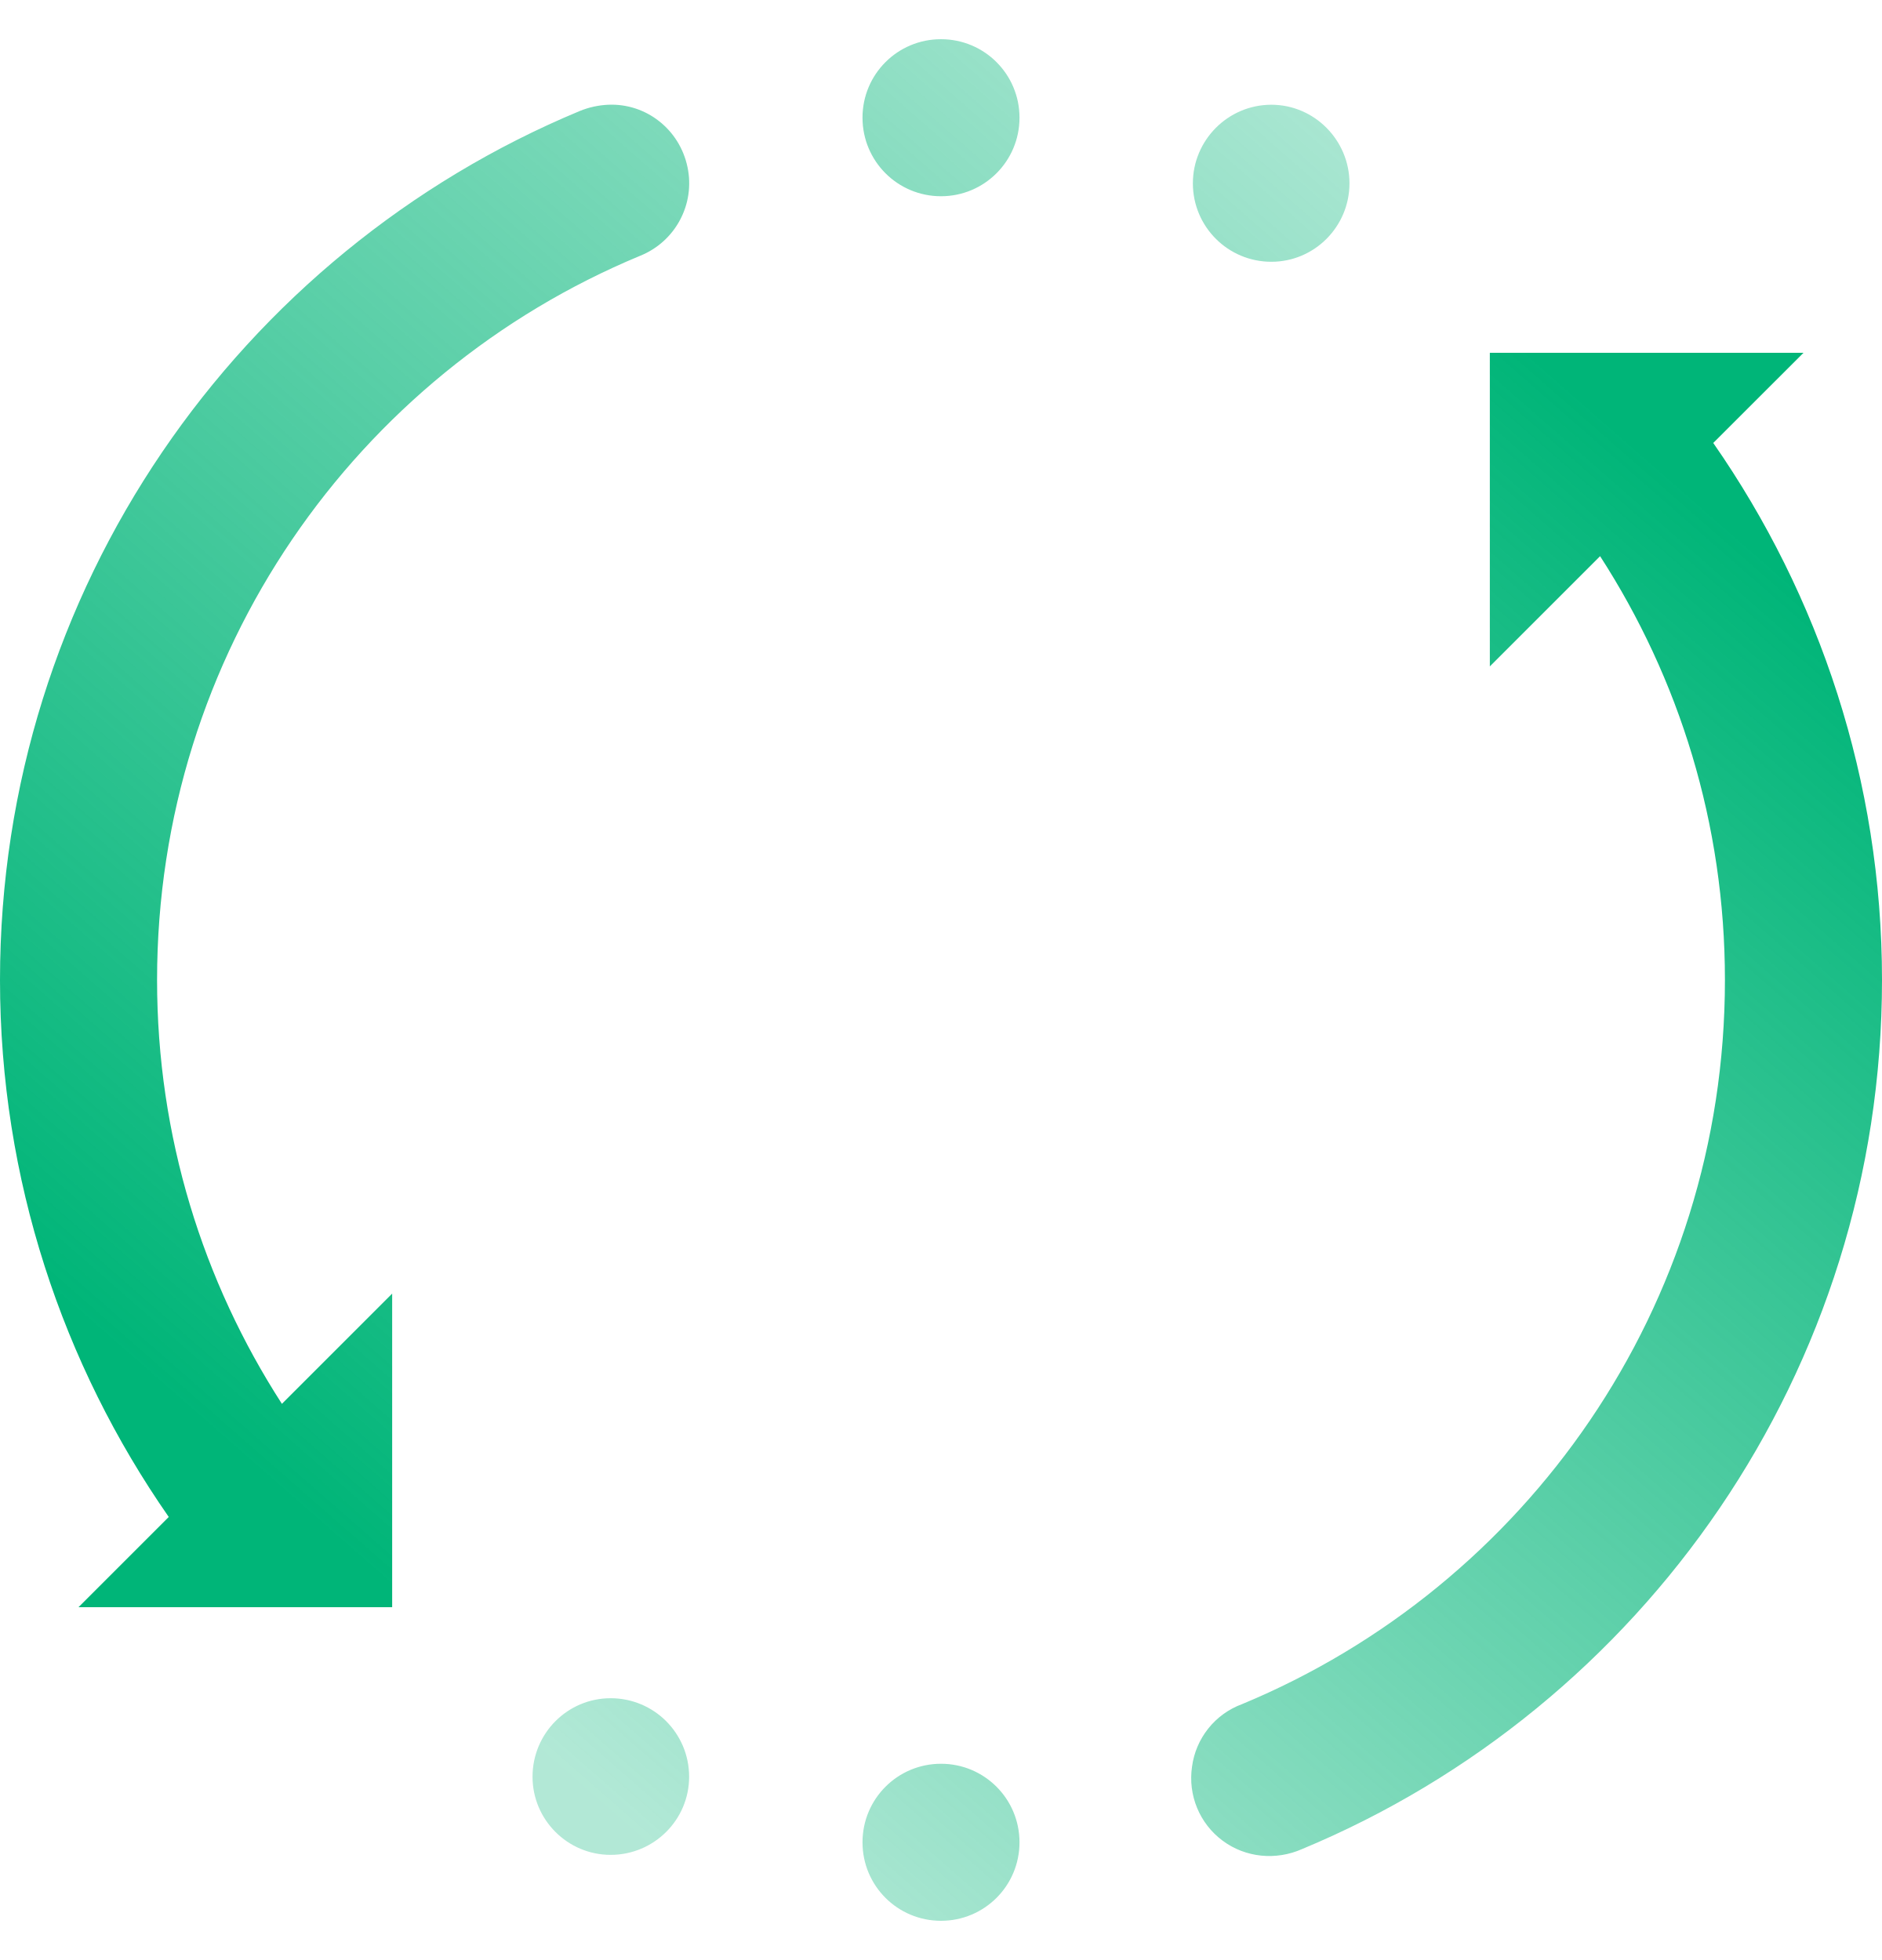
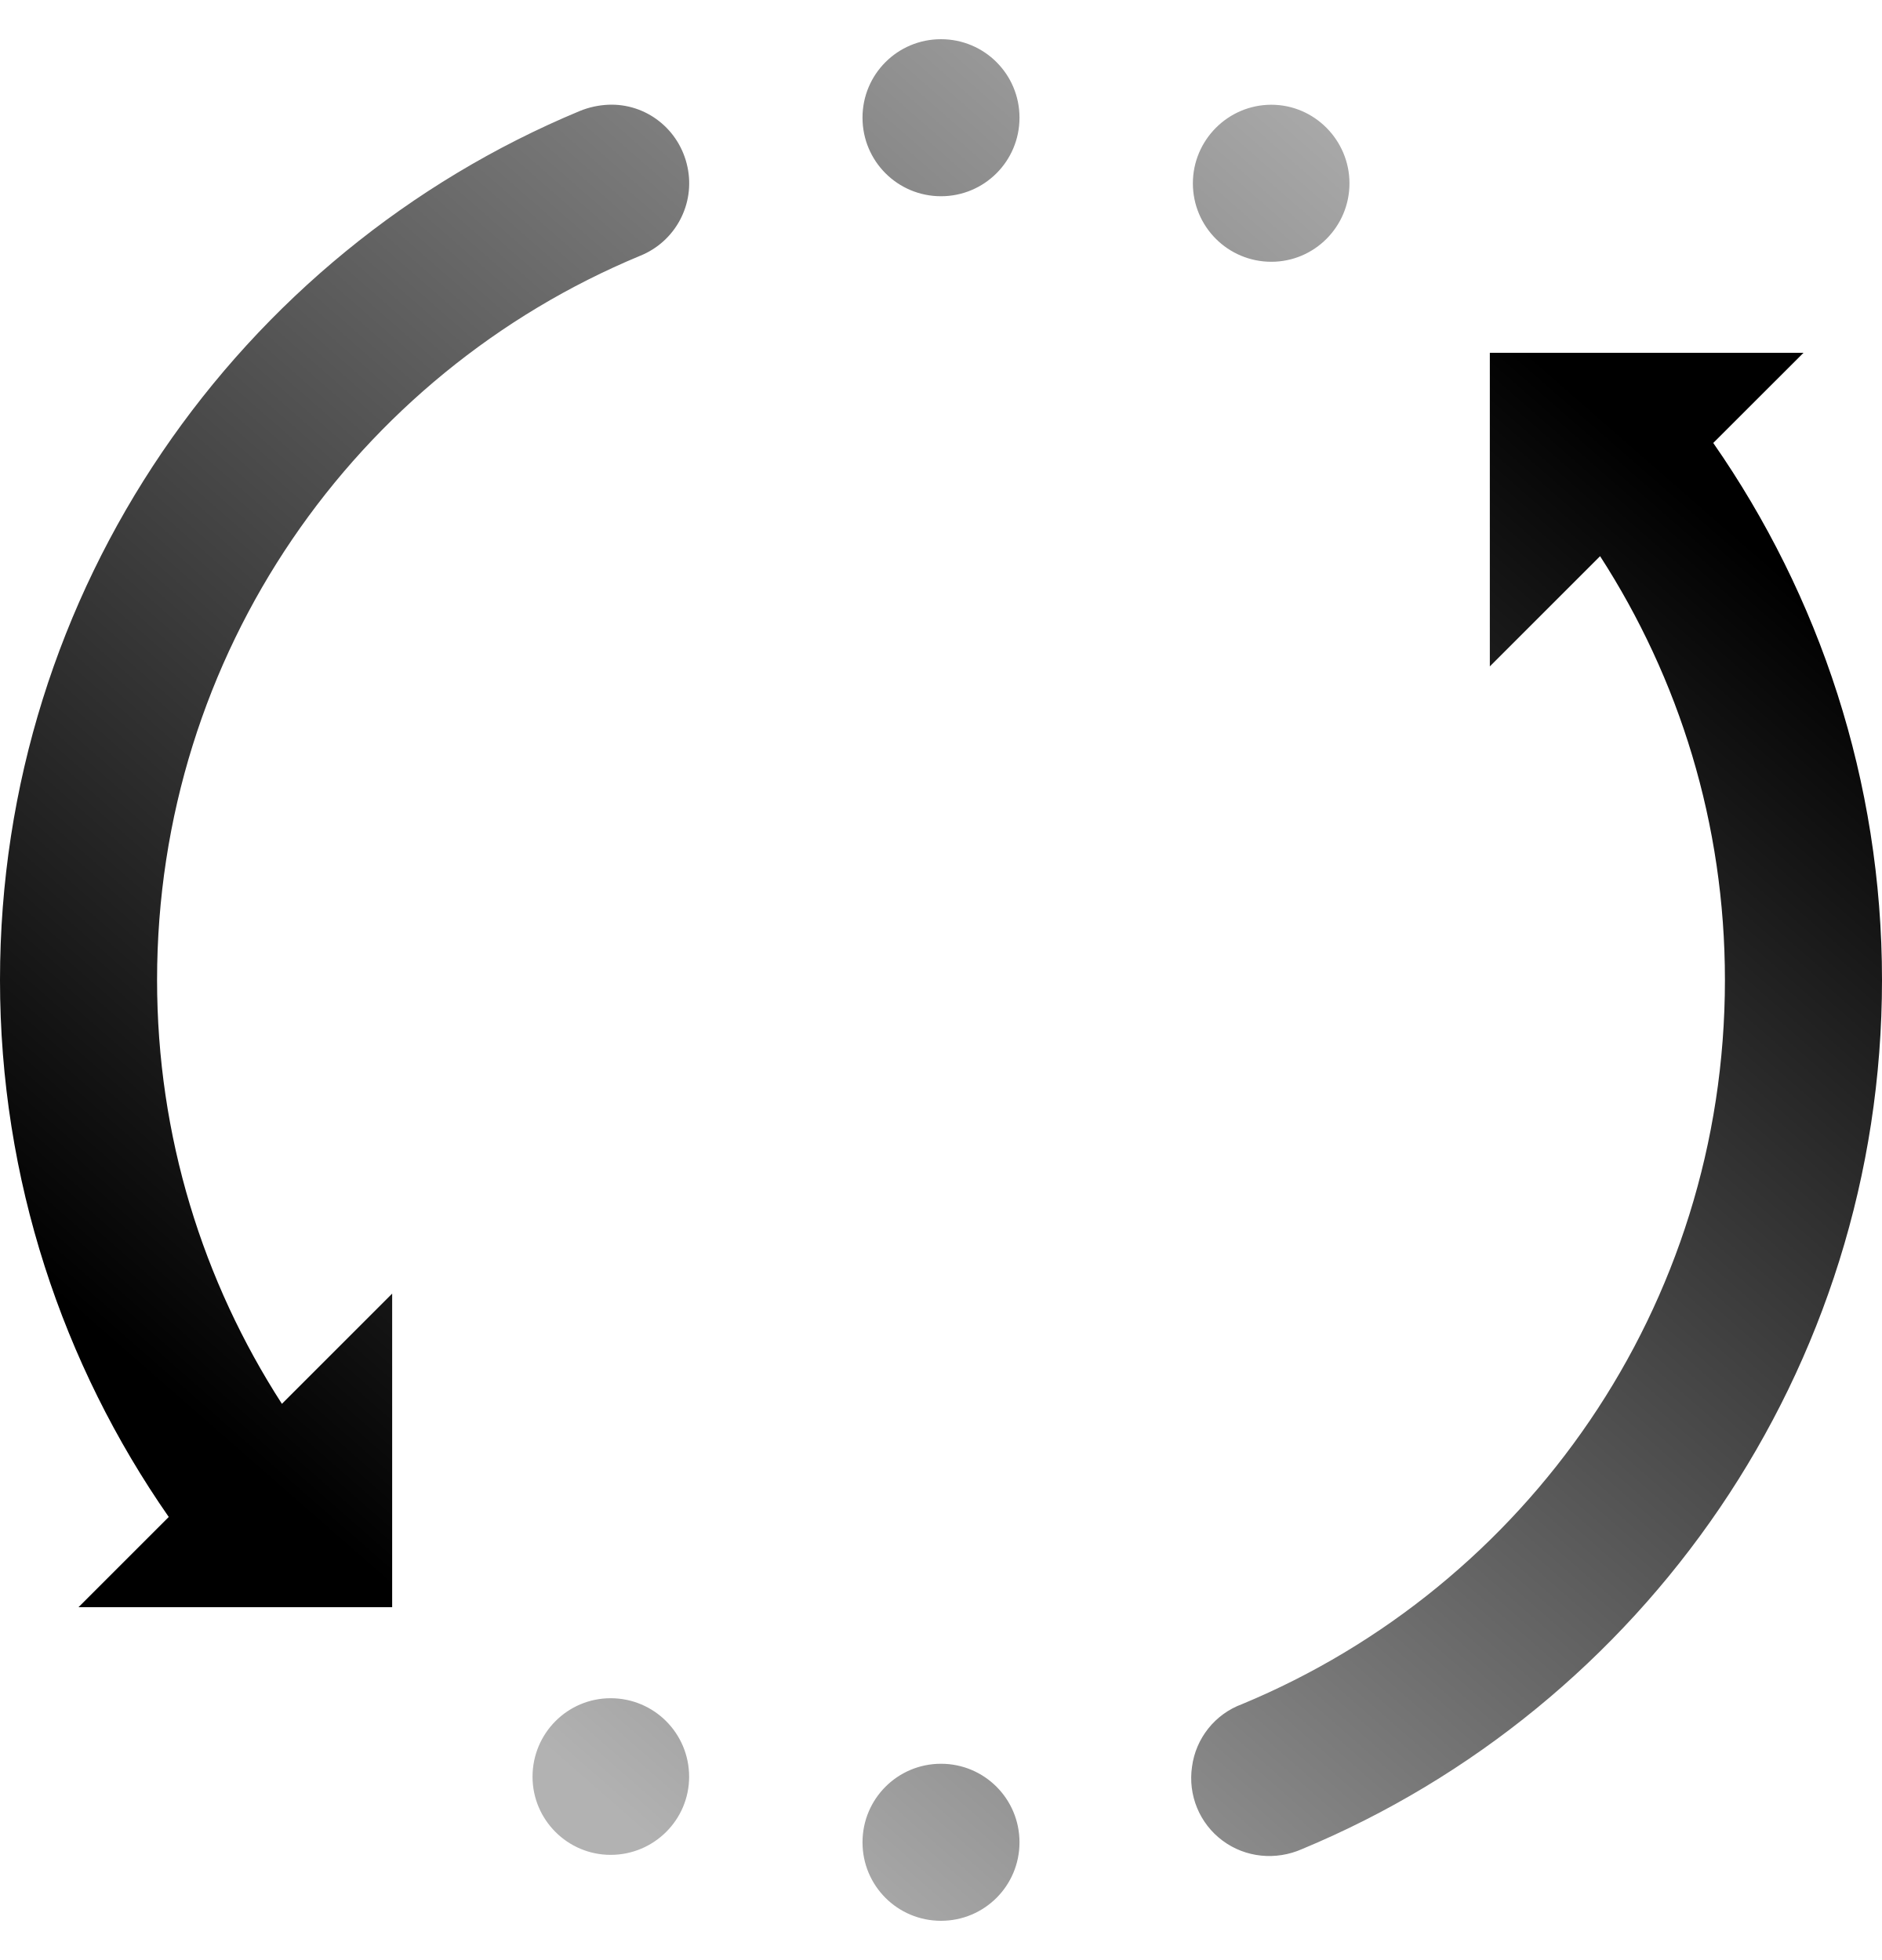
<svg xmlns="http://www.w3.org/2000/svg" width="24" height="25" viewBox="0 0 24 25" fill="none">
  <path fill-rule="evenodd" clip-rule="evenodd" d="M18.999 8.5V4.5H22.999L21.848 5.65C23.201 7.595 24 9.959 24 12.5C24 17.485 20.948 21.778 16.607 23.584C16.272 23.733 15.883 23.696 15.59 23.477C15.297 23.259 15.148 22.897 15.201 22.535C15.249 22.172 15.494 21.863 15.84 21.736C19.457 20.234 21.997 16.67 21.997 12.5C21.997 10.503 21.412 8.654 20.405 7.094L18.999 8.5ZM6.791 22.663C6.791 22.108 7.238 21.661 7.787 21.661C8.341 21.661 8.788 22.108 8.788 22.663C8.788 23.211 8.341 23.659 7.787 23.659C7.238 23.659 6.791 23.211 6.791 22.663ZM10.999 23.499C10.999 22.945 11.446 22.497 12 22.497C12.554 22.497 13.001 22.945 13.001 23.499C13.001 24.053 12.554 24.5 12 24.5C11.446 24.5 10.999 24.053 10.999 23.499Z" fill="url(#paint0_linear_1102_26357)" />
  <path fill-rule="evenodd" clip-rule="evenodd" d="M10.999 1.501C10.999 0.947 11.446 0.5 12 0.5C12.554 0.5 13.001 0.947 13.001 1.501C13.001 2.055 12.554 2.503 12 2.503C11.446 2.503 10.999 2.055 10.999 1.501ZM7.393 1.416C7.51 1.368 7.632 1.342 7.755 1.336C8.24 1.315 8.666 1.65 8.767 2.13C8.868 2.604 8.613 3.083 8.16 3.264C4.543 4.766 2.003 8.33 2.003 12.5C2.003 14.497 2.589 16.346 3.595 17.906L5.001 16.5V20.5H1.001L2.152 19.349C0.799 17.405 0 15.041 0 12.5C0 7.515 3.052 3.222 7.393 1.416ZM15.212 2.338C15.212 1.789 15.659 1.336 16.213 1.336C16.762 1.336 17.209 1.789 17.209 2.338C17.209 2.891 16.762 3.339 16.213 3.339C15.659 3.339 15.212 2.891 15.212 2.338Z" fill="url(#paint1_linear_1102_26357)" />
  <defs>
    <linearGradient id="paint0_linear_1102_26357" x1="20.399" y1="2.901" x2="3.601" y2="22.099" gradientUnits="userSpaceOnUse">
-       <stop offset="0.07" stop-color="#00B578" />
-       <stop offset="0.922" stop-color="#00B578" stop-opacity="0.3" />
+       <stop offset="0.07" stop-color="currentColor" />
+       <stop offset="0.922" stop-color="currentColor" stop-opacity="0.3" />
    </linearGradient>
    <linearGradient id="paint1_linear_1102_26357" x1="20.399" y1="2.901" x2="3.601" y2="22.099" gradientUnits="userSpaceOnUse">
-       <stop stop-color="#00B578" stop-opacity="0.3" />
-       <stop offset="0.91" stop-color="#00B578" />
+       <stop stop-color="currentColor" stop-opacity="0.3" />
+       <stop offset="0.91" stop-color="currentColor" />
    </linearGradient>
  </defs>
</svg>
